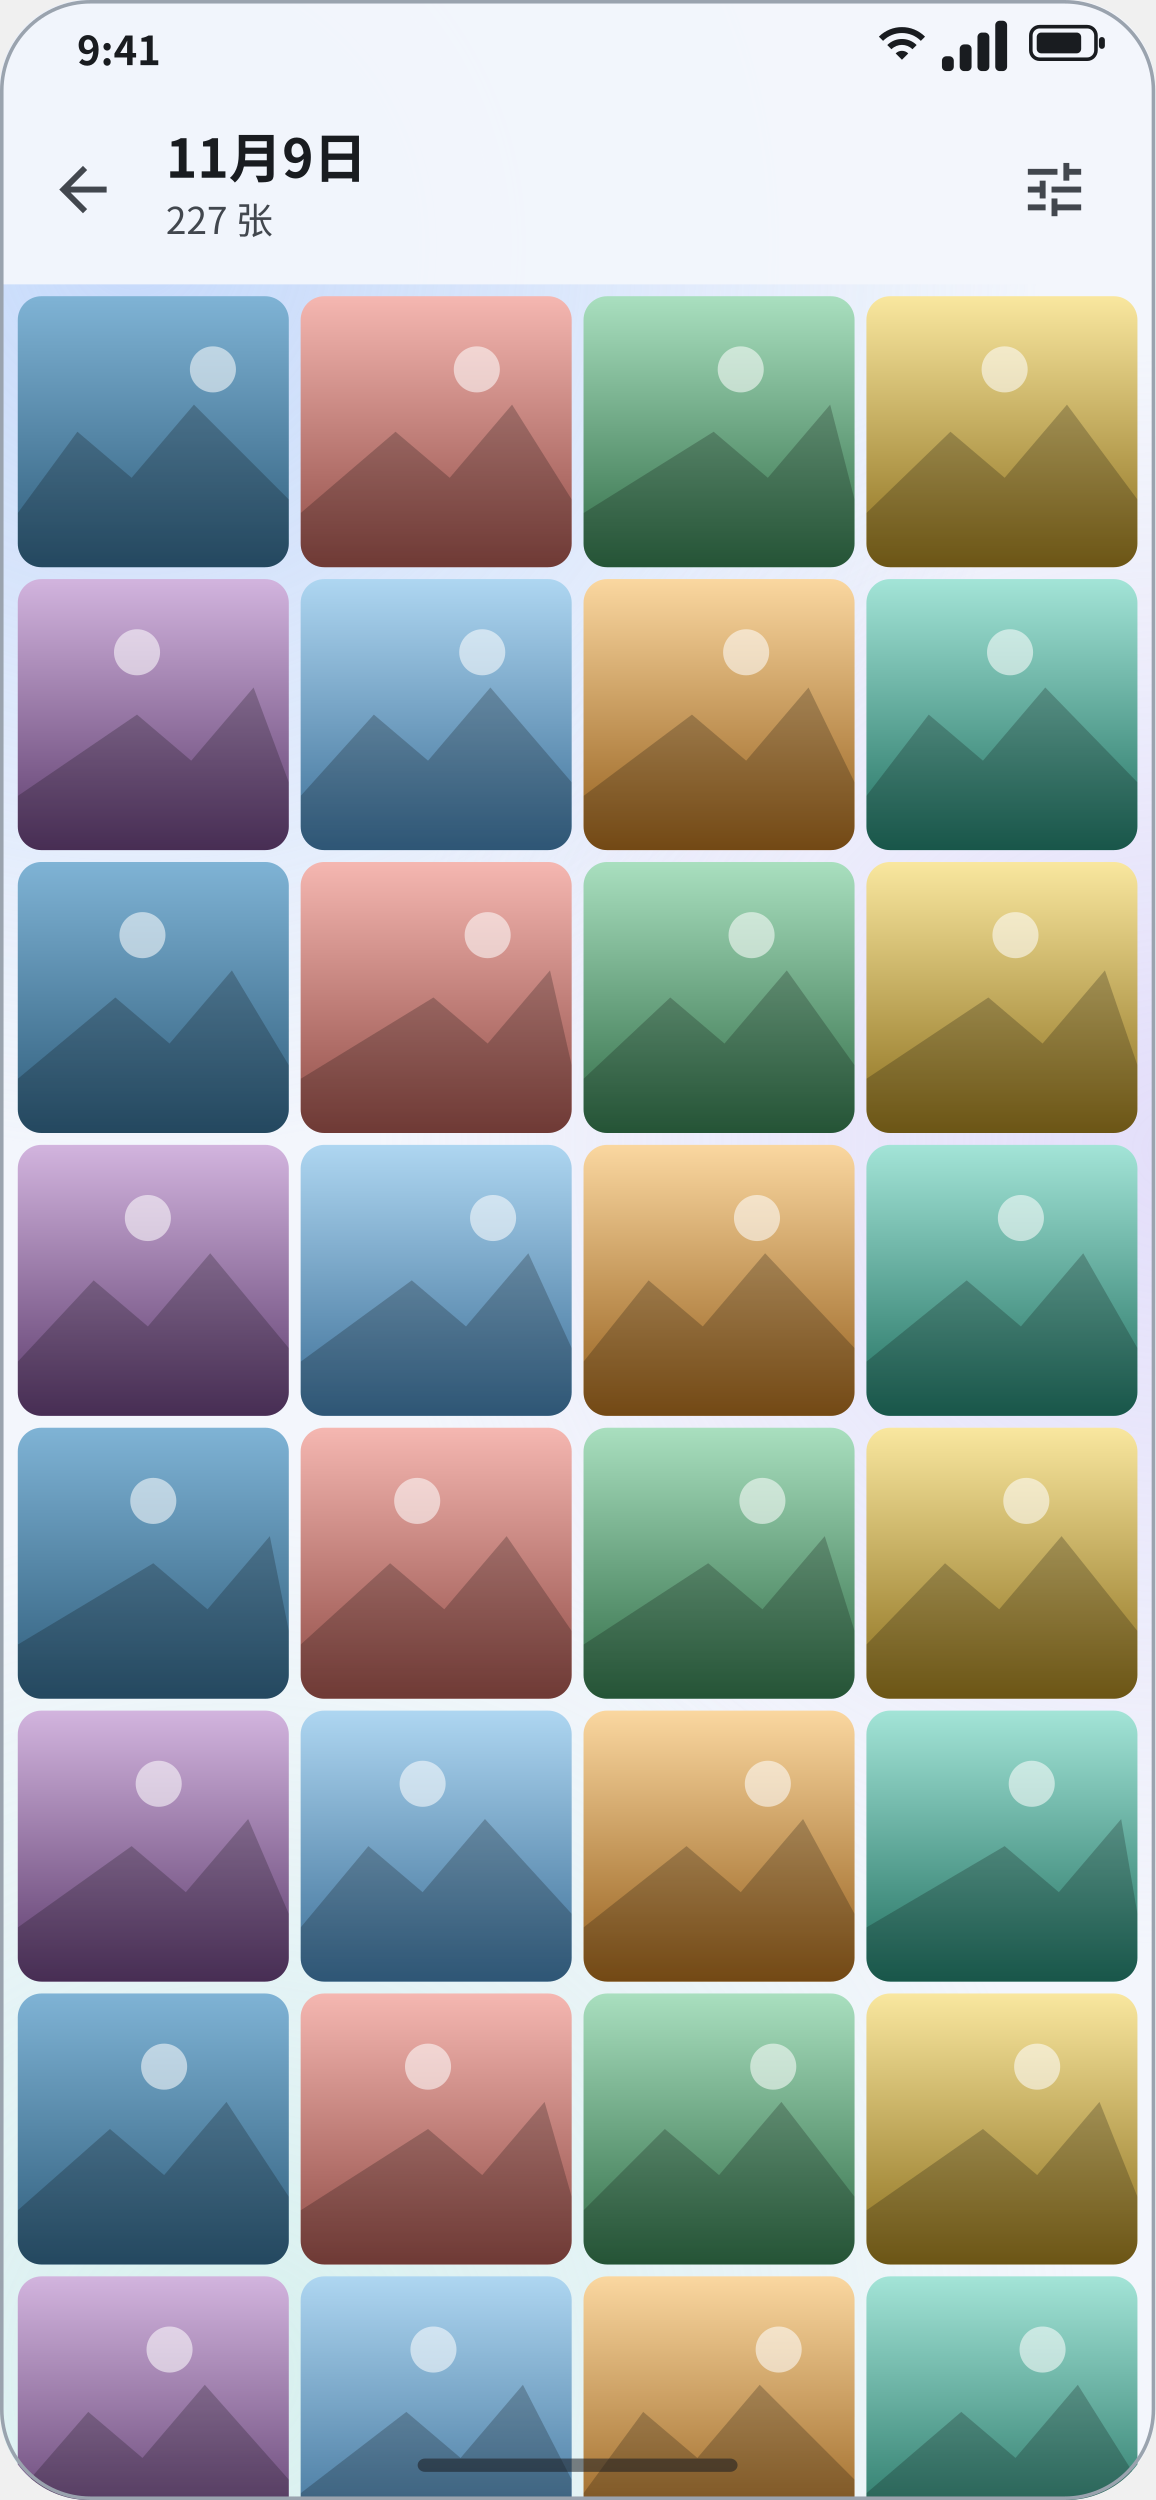
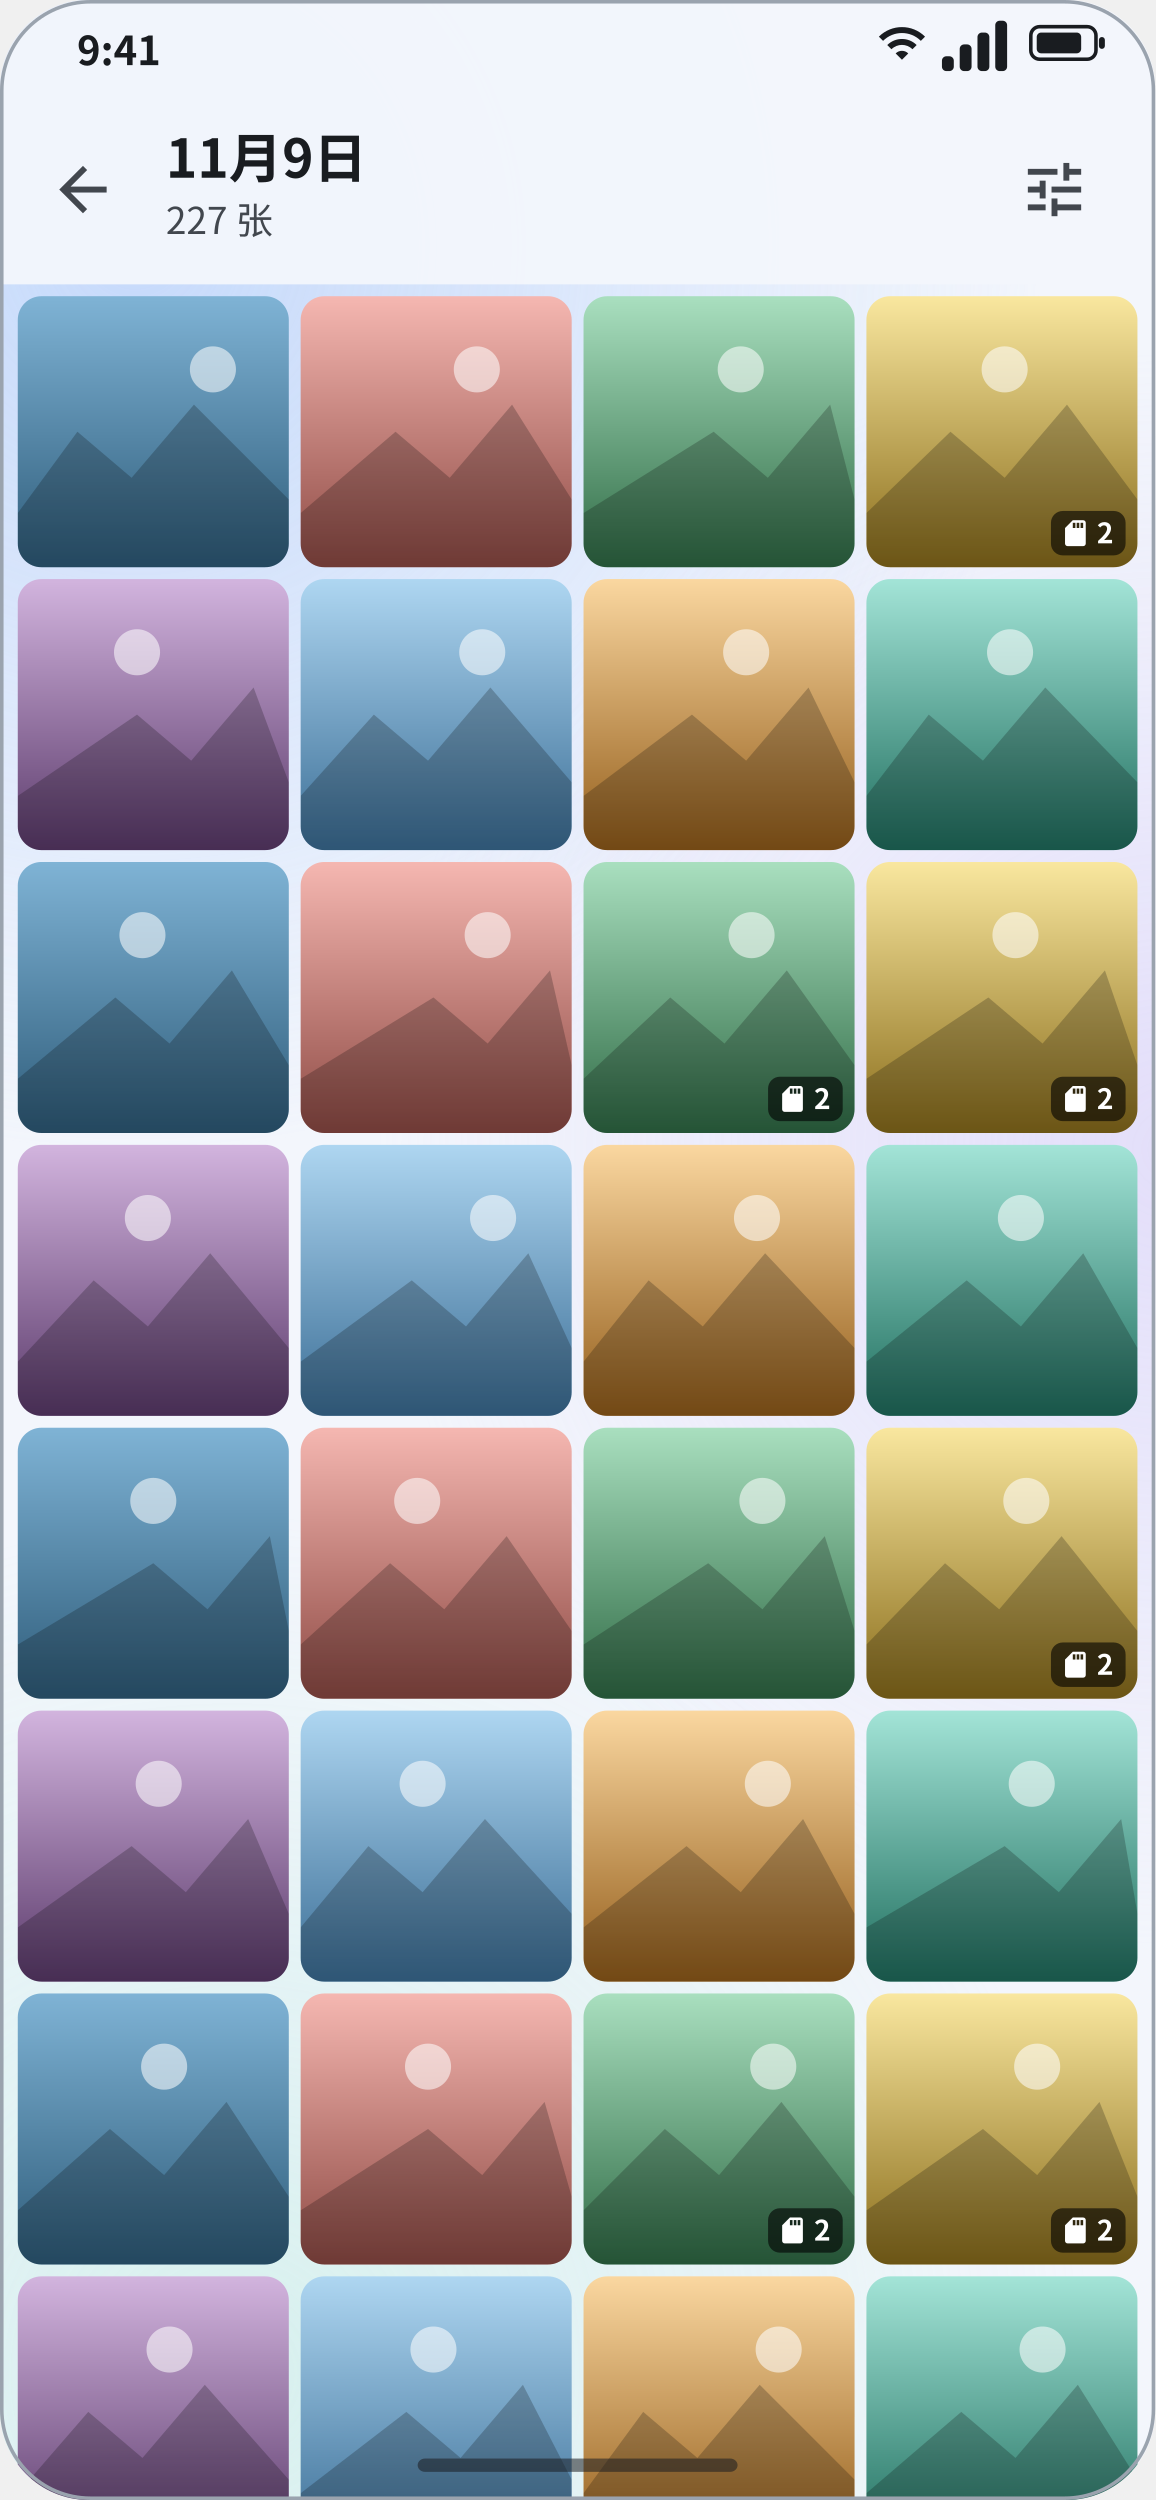
<svg xmlns="http://www.w3.org/2000/svg" width="390.0" height="844.0" viewBox="0 0 390 844" font-family="'Source Han Sans CN','Noto Sans CJK SC','Noto Sans CJK JP',sans-serif">
  <defs>
    <radialGradient id="bl1">
      <stop offset="0" stop-color="#A8C7FA" stop-opacity="1" />
      <stop offset="1" stop-color="#A8C7FA" stop-opacity="0" />
    </radialGradient>
    <radialGradient id="bl2">
      <stop offset="0" stop-color="#CDBDF7" stop-opacity="1" />
      <stop offset="1" stop-color="#CDBDF7" stop-opacity="0" />
    </radialGradient>
    <radialGradient id="bl3">
      <stop offset="0" stop-color="#A6E6D6" stop-opacity="1" />
      <stop offset="1" stop-color="#A6E6D6" stop-opacity="0" />
    </radialGradient>
    <linearGradient id="rim1" x1="0" y1="0" x2="0" y2="1">
      <stop offset="0" stop-color="#fff" stop-opacity="0.95" />
      <stop offset="1" stop-color="#fff" stop-opacity="0.35" />
    </linearGradient>
    <linearGradient id="sheen1" x1="0" y1="0" x2="0.9" y2="1">
      <stop offset="0" stop-color="#fff" stop-opacity="0.3" />
      <stop offset="0.55" stop-color="#fff" stop-opacity="0" />
    </linearGradient>
    <filter id="sh1" x="-30%" y="-30%" width="160%" height="180%">
      <feDropShadow dx="0" dy="4" stdDeviation="8.0" flood-color="#0B57D0" flood-opacity="0.1" />
    </filter>
    <linearGradient id="rim2" x1="0" y1="0" x2="0" y2="1">
      <stop offset="0" stop-color="#fff" stop-opacity="0.95" />
      <stop offset="1" stop-color="#fff" stop-opacity="0.4" />
    </linearGradient>
    <linearGradient id="sheen2" x1="0" y1="0" x2="0.9" y2="1">
      <stop offset="0" stop-color="#fff" stop-opacity="0.22" />
      <stop offset="0.55" stop-color="#fff" stop-opacity="0" />
    </linearGradient>
    <filter id="sh2" x="-30%" y="-30%" width="160%" height="180%">
      <feDropShadow dx="0" dy="6" stdDeviation="10.0" flood-color="#0A1F44" flood-opacity="0.18" />
    </filter>
    <linearGradient id="rim3" x1="0" y1="0" x2="0" y2="1">
      <stop offset="0" stop-color="#fff" stop-opacity="1.0" />
      <stop offset="1" stop-color="#fff" stop-opacity="0.45" />
    </linearGradient>
    <linearGradient id="sheen3" x1="0" y1="0" x2="0.9" y2="1">
      <stop offset="0" stop-color="#fff" stop-opacity="0.18" />
      <stop offset="0.55" stop-color="#fff" stop-opacity="0" />
    </linearGradient>
    <filter id="sh3" x="-30%" y="-30%" width="160%" height="180%">
      <feDropShadow dx="0" dy="12" stdDeviation="16.0" flood-color="#0A1F44" flood-opacity="0.24" />
    </filter>
    <linearGradient id="rimv" x1="0" y1="0" x2="0" y2="1">
      <stop offset="0" stop-color="#fff" stop-opacity="0.26" />
      <stop offset="1" stop-color="#fff" stop-opacity="0.08" />
    </linearGradient>
    <linearGradient id="sheenv" x1="0" y1="0" x2="0.9" y2="1">
      <stop offset="0" stop-color="#fff" stop-opacity="0.05" />
      <stop offset="0.55" stop-color="#fff" stop-opacity="0" />
    </linearGradient>
    <filter id="shv" x="-30%" y="-30%" width="160%" height="180%">
      <feDropShadow dx="0" dy="4" stdDeviation="8.0" flood-color="#000000" flood-opacity="0.4" />
    </filter>
    <linearGradient id="pbtn" x1="0" y1="0" x2="0" y2="1">
      <stop offset="0" stop-color="#3272D8" />
      <stop offset="1" stop-color="#0B57D0" />
    </linearGradient>
    <filter id="pglow" x="-30%" y="-40%" width="160%" height="220%">
      <feDropShadow dx="0" dy="6" stdDeviation="8" flood-color="#0B57D0" flood-opacity="0.34" />
    </filter>
    <linearGradient id="vtop" x1="0" y1="0" x2="0" y2="1">
      <stop offset="0" stop-color="#000" stop-opacity="0.72" />
      <stop offset="1" stop-color="#000" stop-opacity="0" />
    </linearGradient>
    <linearGradient id="vbot" x1="0" y1="1" x2="0" y2="0">
      <stop offset="0" stop-color="#000" stop-opacity="0.8" />
      <stop offset="1" stop-color="#000" stop-opacity="0" />
    </linearGradient>
    <filter id="blur6">
      <feGaussianBlur stdDeviation="6" />
    </filter>
    <filter id="blur3">
      <feGaussianBlur stdDeviation="3" />
    </filter>
  </defs>
  <clipPath id="pc">
    <rect width="390" height="844" rx="30" />
  </clipPath>
  <g clip-path="url(#pc)">
    <defs>
      <linearGradient id="tg0" x1="0" y1="0" x2="0" y2="1">
        <stop offset="0" stop-color="#7FB3D5" />
        <stop offset="1" stop-color="#2E5C7A" />
      </linearGradient>
      <linearGradient id="tg1" x1="0" y1="0" x2="0" y2="1">
        <stop offset="0" stop-color="#F5B7B1" />
        <stop offset="1" stop-color="#8E4A44" />
      </linearGradient>
      <linearGradient id="tg2" x1="0" y1="0" x2="0" y2="1">
        <stop offset="0" stop-color="#A9DFBF" />
        <stop offset="1" stop-color="#2F6B45" />
      </linearGradient>
      <linearGradient id="tg3" x1="0" y1="0" x2="0" y2="1">
        <stop offset="0" stop-color="#F9E79F" />
        <stop offset="1" stop-color="#8A6D1B" />
      </linearGradient>
      <linearGradient id="tg4" x1="0" y1="0" x2="0" y2="1">
        <stop offset="0" stop-color="#D2B4DE" />
        <stop offset="1" stop-color="#5B3A6B" />
      </linearGradient>
      <linearGradient id="tg5" x1="0" y1="0" x2="0" y2="1">
        <stop offset="0" stop-color="#AED6F1" />
        <stop offset="1" stop-color="#3B6E96" />
      </linearGradient>
      <linearGradient id="tg6" x1="0" y1="0" x2="0" y2="1">
        <stop offset="0" stop-color="#FAD7A0" />
        <stop offset="1" stop-color="#935D1A" />
      </linearGradient>
      <linearGradient id="tg7" x1="0" y1="0" x2="0" y2="1">
        <stop offset="0" stop-color="#A3E4D7" />
        <stop offset="1" stop-color="#1F6E5E" />
      </linearGradient>
    </defs>
    <rect x="0" y="0" width="390" height="844" rx="0" fill="#F3F6FC" />
    <circle cx="47" cy="84" r="304" fill="url(#bl1)" opacity="0.6" />
    <circle cx="398" cy="388" r="273" fill="url(#bl2)" opacity="0.42" />
    <circle cx="78" cy="802" r="292" fill="url(#bl3)" opacity="0.36" />
    <text x="26" y="22" font-size="13.5" font-weight="600" fill="#191C20" text-anchor="start">9:41</text>
    <g opacity="1">
      <rect x="318" y="19" width="4" height="5" rx="1.5" fill="#191C20" />
      <rect x="324" y="15" width="4" height="9" rx="1.5" fill="#191C20" />
      <rect x="330" y="11" width="4" height="13" rx="1.5" fill="#191C20" />
      <rect x="336" y="7" width="4" height="17" rx="1.5" fill="#191C20" />
    </g>
    <path d="M1 9l2 2c4.97-4.97 13.03-4.97 18 0l2-2C16.93 2.93 7.08 2.93 1 9zm8 8l3 3 3-3c-1.65-1.66-4.34-1.66-6 0zm-4-4l2 2c2.76-2.76 7.24-2.76 10 0l2-2C15.14 9.14 8.87 9.14 5 13z" transform="translate(296,6) scale(0.7083)" fill="#191C20" />
    <rect x="348" y="9" width="22" height="11" rx="3" fill="none" stroke="#191C20" stroke-width="1.2" />
    <rect x="350" y="11" width="15" height="7" rx="1.5" fill="#191C20" />
    <rect x="371" y="12.5" width="2" height="4" rx="1" fill="#191C20" />
    <clipPath id="pa6">
      <rect x="6.0" y="100.0" width="91.5" height="91.5" rx="8" />
    </clipPath>
    <g clip-path="url(#pa6)">
      <rect x="6.0" y="100.0" width="91.5" height="91.5" rx="0" fill="url(#tg0)" />
      <path d="M6.0 173.2 L26.13 145.75 L44.43 161.305 L65.475 136.6 L97.5 168.625 L97.5 191.5 L6.0 191.5Z" fill="#000" opacity="0.22" />
      <circle cx="71.88" cy="124.705" r="7.778" fill="#fff" opacity="0.55" />
    </g>
    <clipPath id="pa7">
      <rect x="101.5" y="100.0" width="91.5" height="91.5" rx="8" />
    </clipPath>
    <g clip-path="url(#pa7)">
      <rect x="101.5" y="100.0" width="91.5" height="91.5" rx="0" fill="url(#tg1)" />
      <path d="M101.5 173.2 L133.525 145.75 L151.825 161.305 L172.87 136.6 L193.0 168.625 L193.0 191.5 L101.5 191.5Z" fill="#000" opacity="0.22" />
      <circle cx="160.975" cy="124.705" r="7.778" fill="#fff" opacity="0.55" />
    </g>
    <clipPath id="pa8">
      <rect x="197.0" y="100.0" width="91.5" height="91.5" rx="8" />
    </clipPath>
    <g clip-path="url(#pa8)">
      <rect x="197.0" y="100.0" width="91.5" height="91.5" rx="0" fill="url(#tg2)" />
      <path d="M197.0 173.2 L240.92 145.75 L259.22 161.305 L280.265 136.6 L288.5 168.625 L288.5 191.5 L197.0 191.5Z" fill="#000" opacity="0.22" />
      <circle cx="250.07" cy="124.705" r="7.778" fill="#fff" opacity="0.55" />
    </g>
    <clipPath id="pa9">
      <rect x="292.5" y="100.0" width="91.5" height="91.5" rx="8" />
    </clipPath>
    <g clip-path="url(#pa9)">
      <rect x="292.5" y="100.0" width="91.5" height="91.5" rx="0" fill="url(#tg3)" />
      <path d="M292.5 173.2 L320.865 145.75 L339.165 161.305 L360.21 136.6 L384.0 168.625 L384.0 191.5 L292.5 191.5Z" fill="#000" opacity="0.22" />
      <circle cx="339.165" cy="124.705" r="7.778" fill="#fff" opacity="0.55" />
    </g>
+     <rect x="354.8" y="172.5" width="25.2" height="15" rx="4" fill="#000" opacity="0.6" />
+     <path d="M18 2h-8L4.02 8 4 20c0 1.1.9 2 2 2h12c1.1 0 2-.9 2-2V4c0-1.1-.9-2-2-2zm-6 6h-2V4h2v4zm3 0h-2V4h2v4zm3 0h-2V4h2v4z" transform="translate(357.8,174.75) scale(0.4375)" fill="#FFFFFF" />
+     <text x="370.3" y="183.42" font-size="9.5" font-weight="600" fill="#FFFFFF" text-anchor="start">2</text>
    <clipPath id="pa10">
      <rect x="6.0" y="195.5" width="91.5" height="91.5" rx="8" />
    </clipPath>
    <g clip-path="url(#pa10)">
      <rect x="6.0" y="195.5" width="91.5" height="91.5" rx="0" fill="url(#tg4)" />
      <path d="M6.0 268.7 L46.26 241.25 L64.56 256.805 L85.605 232.1 L97.5 264.125 L97.5 287.0 L6.0 287.0Z" fill="#000" opacity="0.22" />
      <circle cx="46.26" cy="220.205" r="7.778" fill="#fff" opacity="0.55" />
    </g>
    <clipPath id="pa11">
      <rect x="101.5" y="195.5" width="91.5" height="91.5" rx="8" />
    </clipPath>
    <g clip-path="url(#pa11)">
      <rect x="101.5" y="195.5" width="91.5" height="91.5" rx="0" fill="url(#tg5)" />
      <path d="M101.5 268.7 L126.205 241.25 L144.505 256.805 L165.55 232.1 L193.0 264.125 L193.0 287.0 L101.5 287.0Z" fill="#000" opacity="0.22" />
      <circle cx="162.805" cy="220.205" r="7.778" fill="#fff" opacity="0.55" />
    </g>
    <clipPath id="pa12">
      <rect x="197.0" y="195.5" width="91.5" height="91.5" rx="8" />
    </clipPath>
    <g clip-path="url(#pa12)">
      <rect x="197.0" y="195.5" width="91.5" height="91.5" rx="0" fill="url(#tg6)" />
      <path d="M197.0 268.7 L233.6 241.25 L251.9 256.805 L272.945 232.1 L288.5 264.125 L288.5 287.0 L197.0 287.0Z" fill="#000" opacity="0.22" />
      <circle cx="251.9" cy="220.205" r="7.778" fill="#fff" opacity="0.55" />
    </g>
    <clipPath id="pa13">
      <rect x="292.5" y="195.5" width="91.5" height="91.5" rx="8" />
    </clipPath>
    <g clip-path="url(#pa13)">
      <rect x="292.5" y="195.5" width="91.5" height="91.5" rx="0" fill="url(#tg7)" />
      <path d="M292.5 268.7 L313.545 241.25 L331.845 256.805 L352.89 232.1 L384.0 264.125 L384.0 287.0 L292.5 287.0Z" fill="#000" opacity="0.22" />
      <circle cx="340.995" cy="220.205" r="7.778" fill="#fff" opacity="0.55" />
    </g>
    <clipPath id="pa14">
      <rect x="6.0" y="291.0" width="91.5" height="91.5" rx="8" />
    </clipPath>
    <g clip-path="url(#pa14)">
      <rect x="6.0" y="291.0" width="91.5" height="91.5" rx="0" fill="url(#tg0)" />
      <path d="M6.0 364.2 L38.94 336.75 L57.24 352.305 L78.285 327.6 L97.5 359.625 L97.5 382.5 L6.0 382.5Z" fill="#000" opacity="0.22" />
      <circle cx="48.09" cy="315.705" r="7.778" fill="#fff" opacity="0.55" />
    </g>
    <clipPath id="pa15">
      <rect x="101.5" y="291.0" width="91.5" height="91.5" rx="8" />
    </clipPath>
    <g clip-path="url(#pa15)">
      <rect x="101.5" y="291.0" width="91.5" height="91.5" rx="0" fill="url(#tg1)" />
      <path d="M101.5 364.2 L146.335 336.75 L164.635 352.305 L185.68 327.6 L193.0 359.625 L193.0 382.5 L101.5 382.5Z" fill="#000" opacity="0.22" />
      <circle cx="164.635" cy="315.705" r="7.778" fill="#fff" opacity="0.55" />
    </g>
    <clipPath id="pa16">
      <rect x="197.0" y="291.0" width="91.5" height="91.5" rx="8" />
    </clipPath>
    <g clip-path="url(#pa16)">
      <rect x="197.0" y="291.0" width="91.5" height="91.5" rx="0" fill="url(#tg2)" />
      <path d="M197.0 364.2 L226.28 336.75 L244.58 352.305 L265.625 327.6 L288.5 359.625 L288.5 382.5 L197.0 382.5Z" fill="#000" opacity="0.22" />
      <circle cx="253.73" cy="315.705" r="7.778" fill="#fff" opacity="0.55" />
    </g>
+     <rect x="259.3" y="363.5" width="25.2" height="15" rx="4" fill="#000" opacity="0.6" />
+     <path d="M18 2h-8L4.02 8 4 20c0 1.1.9 2 2 2h12c1.1 0 2-.9 2-2V4c0-1.1-.9-2-2-2zm-6 6h-2V4h2v4zm3 0h-2V4h2v4zm3 0h-2V4h2v4z" transform="translate(262.3,365.75) scale(0.4375)" fill="#FFFFFF" />
+     <text x="274.8" y="374.42" font-size="9.5" font-weight="600" fill="#FFFFFF" text-anchor="start">2</text>
    <clipPath id="pa17">
      <rect x="292.5" y="291.0" width="91.5" height="91.5" rx="8" />
    </clipPath>
    <g clip-path="url(#pa17)">
      <rect x="292.5" y="291.0" width="91.5" height="91.5" rx="0" fill="url(#tg3)" />
      <path d="M292.5 364.2 L333.675 336.75 L351.975 352.305 L373.02 327.6 L384.0 359.625 L384.0 382.5 L292.5 382.5Z" fill="#000" opacity="0.22" />
      <circle cx="342.825" cy="315.705" r="7.778" fill="#fff" opacity="0.55" />
    </g>
+     <rect x="354.8" y="363.5" width="25.2" height="15" rx="4" fill="#000" opacity="0.6" />
+     <path d="M18 2h-8L4.02 8 4 20c0 1.1.9 2 2 2h12c1.1 0 2-.9 2-2V4c0-1.1-.9-2-2-2zm-6 6h-2V4h2v4zm3 0h-2V4h2v4zm3 0h-2V4h2v4z" transform="translate(357.8,365.75) scale(0.4375)" fill="#FFFFFF" />
+     <text x="370.3" y="374.42" font-size="9.5" font-weight="600" fill="#FFFFFF" text-anchor="start">2</text>
    <clipPath id="pa18">
      <rect x="6.0" y="386.5" width="91.5" height="91.5" rx="8" />
    </clipPath>
    <g clip-path="url(#pa18)">
      <rect x="6.0" y="386.5" width="91.5" height="91.5" rx="0" fill="url(#tg4)" />
      <path d="M6.0 459.7 L31.62 432.25 L49.92 447.805 L70.965 423.1 L97.5 455.125 L97.5 478.0 L6.0 478.0Z" fill="#000" opacity="0.22" />
      <circle cx="49.92" cy="411.205" r="7.778" fill="#fff" opacity="0.55" />
    </g>
    <clipPath id="pa19">
      <rect x="101.5" y="386.5" width="91.5" height="91.5" rx="8" />
    </clipPath>
    <g clip-path="url(#pa19)">
      <rect x="101.5" y="386.5" width="91.5" height="91.5" rx="0" fill="url(#tg5)" />
      <path d="M101.5 459.7 L139.015 432.25 L157.315 447.805 L178.36 423.1 L193.0 455.125 L193.0 478.0 L101.5 478.0Z" fill="#000" opacity="0.22" />
      <circle cx="166.465" cy="411.205" r="7.778" fill="#fff" opacity="0.55" />
    </g>
    <clipPath id="pa20">
      <rect x="197.0" y="386.5" width="91.5" height="91.5" rx="8" />
    </clipPath>
    <g clip-path="url(#pa20)">
      <rect x="197.0" y="386.5" width="91.5" height="91.5" rx="0" fill="url(#tg6)" />
      <path d="M197.0 459.7 L218.96 432.25 L237.26 447.805 L258.305 423.1 L288.5 455.125 L288.5 478.0 L197.0 478.0Z" fill="#000" opacity="0.22" />
      <circle cx="255.56" cy="411.205" r="7.778" fill="#fff" opacity="0.55" />
    </g>
    <clipPath id="pa21">
      <rect x="292.5" y="386.5" width="91.5" height="91.5" rx="8" />
    </clipPath>
    <g clip-path="url(#pa21)">
      <rect x="292.5" y="386.5" width="91.5" height="91.5" rx="0" fill="url(#tg7)" />
      <path d="M292.5 459.7 L326.355 432.25 L344.655 447.805 L365.7 423.1 L384.0 455.125 L384.0 478.0 L292.5 478.0Z" fill="#000" opacity="0.22" />
      <circle cx="344.655" cy="411.205" r="7.778" fill="#fff" opacity="0.55" />
    </g>
    <clipPath id="pa22">
      <rect x="6.0" y="482.0" width="91.5" height="91.5" rx="8" />
    </clipPath>
    <g clip-path="url(#pa22)">
      <rect x="6.0" y="482.0" width="91.5" height="91.5" rx="0" fill="url(#tg0)" />
      <path d="M6.0 555.2 L51.75 527.75 L70.05 543.305 L91.095 518.6 L97.5 550.625 L97.5 573.5 L6.0 573.5Z" fill="#000" opacity="0.22" />
      <circle cx="51.75" cy="506.705" r="7.778" fill="#fff" opacity="0.55" />
    </g>
    <clipPath id="pa23">
      <rect x="101.5" y="482.0" width="91.5" height="91.5" rx="8" />
    </clipPath>
    <g clip-path="url(#pa23)">
      <rect x="101.5" y="482.0" width="91.5" height="91.5" rx="0" fill="url(#tg1)" />
      <path d="M101.5 555.2 L131.695 527.75 L149.995 543.305 L171.04 518.6 L193.0 550.625 L193.0 573.5 L101.5 573.5Z" fill="#000" opacity="0.22" />
      <circle cx="140.845" cy="506.705" r="7.778" fill="#fff" opacity="0.55" />
    </g>
    <clipPath id="pa24">
      <rect x="197.0" y="482.0" width="91.5" height="91.5" rx="8" />
    </clipPath>
    <g clip-path="url(#pa24)">
      <rect x="197.0" y="482.0" width="91.5" height="91.5" rx="0" fill="url(#tg2)" />
      <path d="M197.0 555.2 L239.09 527.75 L257.39 543.305 L278.435 518.6 L288.5 550.625 L288.5 573.5 L197.0 573.5Z" fill="#000" opacity="0.22" />
      <circle cx="257.39" cy="506.705" r="7.778" fill="#fff" opacity="0.55" />
    </g>
    <clipPath id="pa25">
      <rect x="292.5" y="482.0" width="91.5" height="91.5" rx="8" />
    </clipPath>
    <g clip-path="url(#pa25)">
      <rect x="292.5" y="482.0" width="91.5" height="91.5" rx="0" fill="url(#tg3)" />
      <path d="M292.5 555.2 L319.035 527.75 L337.335 543.305 L358.38 518.6 L384.0 550.625 L384.0 573.5 L292.5 573.5Z" fill="#000" opacity="0.22" />
      <circle cx="346.485" cy="506.705" r="7.778" fill="#fff" opacity="0.55" />
    </g>
+     <rect x="354.8" y="554.5" width="25.2" height="15" rx="4" fill="#000" opacity="0.6" />
+     <path d="M18 2h-8L4.02 8 4 20c0 1.1.9 2 2 2h12c1.1 0 2-.9 2-2V4c0-1.1-.9-2-2-2zm-6 6h-2V4h2v4zm3 0h-2V4h2v4zm3 0h-2V4h2v4z" transform="translate(357.8,556.75) scale(0.4375)" fill="#FFFFFF" />
+     <text x="370.3" y="565.42" font-size="9.5" font-weight="600" fill="#FFFFFF" text-anchor="start">2</text>
    <clipPath id="pa26">
      <rect x="6.0" y="577.5" width="91.5" height="91.5" rx="8" />
    </clipPath>
    <g clip-path="url(#pa26)">
      <rect x="6.0" y="577.5" width="91.5" height="91.5" rx="0" fill="url(#tg4)" />
      <path d="M6.0 650.7 L44.43 623.25 L62.73 638.805 L83.775 614.1 L97.5 646.125 L97.5 669.0 L6.0 669.0Z" fill="#000" opacity="0.22" />
      <circle cx="53.58" cy="602.205" r="7.778" fill="#fff" opacity="0.55" />
    </g>
    <clipPath id="pa27">
      <rect x="101.5" y="577.5" width="91.5" height="91.5" rx="8" />
    </clipPath>
    <g clip-path="url(#pa27)">
      <rect x="101.5" y="577.5" width="91.5" height="91.5" rx="0" fill="url(#tg5)" />
      <path d="M101.5 650.7 L124.375 623.25 L142.675 638.805 L163.72 614.1 L193.0 646.125 L193.0 669.0 L101.5 669.0Z" fill="#000" opacity="0.22" />
      <circle cx="142.675" cy="602.205" r="7.778" fill="#fff" opacity="0.55" />
    </g>
    <clipPath id="pa28">
      <rect x="197.0" y="577.5" width="91.5" height="91.5" rx="8" />
    </clipPath>
    <g clip-path="url(#pa28)">
      <rect x="197.0" y="577.5" width="91.5" height="91.5" rx="0" fill="url(#tg6)" />
      <path d="M197.0 650.7 L231.77 623.25 L250.07 638.805 L271.115 614.1 L288.5 646.125 L288.5 669.0 L197.0 669.0Z" fill="#000" opacity="0.22" />
      <circle cx="259.22" cy="602.205" r="7.778" fill="#fff" opacity="0.55" />
    </g>
    <clipPath id="pa29">
      <rect x="292.5" y="577.5" width="91.5" height="91.5" rx="8" />
    </clipPath>
    <g clip-path="url(#pa29)">
      <rect x="292.5" y="577.5" width="91.5" height="91.5" rx="0" fill="url(#tg7)" />
      <path d="M292.5 650.7 L339.165 623.25 L357.465 638.805 L378.51 614.1 L384.0 646.125 L384.0 669.0 L292.5 669.0Z" fill="#000" opacity="0.22" />
      <circle cx="348.315" cy="602.205" r="7.778" fill="#fff" opacity="0.55" />
    </g>
    <clipPath id="pa30">
      <rect x="6.0" y="673.0" width="91.5" height="91.5" rx="8" />
    </clipPath>
    <g clip-path="url(#pa30)">
      <rect x="6.0" y="673.0" width="91.5" height="91.5" rx="0" fill="url(#tg0)" />
      <path d="M6.0 746.2 L37.11 718.75 L55.41 734.305 L76.455 709.6 L97.5 741.625 L97.5 764.5 L6.0 764.5Z" fill="#000" opacity="0.22" />
      <circle cx="55.41" cy="697.705" r="7.778" fill="#fff" opacity="0.55" />
    </g>
    <clipPath id="pa31">
      <rect x="101.5" y="673.0" width="91.5" height="91.5" rx="8" />
    </clipPath>
    <g clip-path="url(#pa31)">
      <rect x="101.5" y="673.0" width="91.5" height="91.5" rx="0" fill="url(#tg1)" />
      <path d="M101.5 746.2 L144.505 718.75 L162.805 734.305 L183.85 709.6 L193.0 741.625 L193.0 764.5 L101.5 764.5Z" fill="#000" opacity="0.22" />
      <circle cx="144.505" cy="697.705" r="7.778" fill="#fff" opacity="0.55" />
    </g>
    <clipPath id="pa32">
      <rect x="197.0" y="673.0" width="91.5" height="91.5" rx="8" />
    </clipPath>
    <g clip-path="url(#pa32)">
      <rect x="197.0" y="673.0" width="91.5" height="91.5" rx="0" fill="url(#tg2)" />
      <path d="M197.0 746.2 L224.45 718.75 L242.75 734.305 L263.795 709.6 L288.5 741.625 L288.5 764.5 L197.0 764.5Z" fill="#000" opacity="0.22" />
      <circle cx="261.05" cy="697.705" r="7.778" fill="#fff" opacity="0.55" />
    </g>
+     <rect x="259.3" y="745.5" width="25.2" height="15" rx="4" fill="#000" opacity="0.6" />
+     <path d="M18 2h-8L4.02 8 4 20c0 1.1.9 2 2 2h12c1.1 0 2-.9 2-2V4c0-1.1-.9-2-2-2zm-6 6h-2V4h2v4zm3 0h-2V4h2v4zm3 0h-2V4h2v4z" transform="translate(262.3,747.75) scale(0.4375)" fill="#FFFFFF" />
+     <text x="274.8" y="756.42" font-size="9.5" font-weight="600" fill="#FFFFFF" text-anchor="start">2</text>
    <clipPath id="pa33">
      <rect x="292.5" y="673.0" width="91.5" height="91.5" rx="8" />
    </clipPath>
    <g clip-path="url(#pa33)">
      <rect x="292.5" y="673.0" width="91.5" height="91.5" rx="0" fill="url(#tg3)" />
      <path d="M292.5 746.2 L331.845 718.75 L350.145 734.305 L371.19 709.6 L384.0 741.625 L384.0 764.5 L292.5 764.5Z" fill="#000" opacity="0.22" />
      <circle cx="350.145" cy="697.705" r="7.778" fill="#fff" opacity="0.55" />
    </g>
+     <rect x="354.8" y="745.5" width="25.2" height="15" rx="4" fill="#000" opacity="0.6" />
+     <path d="M18 2h-8L4.02 8 4 20c0 1.1.9 2 2 2h12c1.1 0 2-.9 2-2V4c0-1.1-.9-2-2-2zm-6 6h-2V4h2v4zm3 0h-2V4h2v4zm3 0h-2V4h2v4z" transform="translate(357.8,747.75) scale(0.4375)" fill="#FFFFFF" />
+     <text x="370.3" y="756.42" font-size="9.5" font-weight="600" fill="#FFFFFF" text-anchor="start">2</text>
    <clipPath id="pa34">
      <rect x="6.0" y="768.5" width="91.5" height="91.5" rx="8" />
    </clipPath>
    <g clip-path="url(#pa34)">
      <rect x="6.0" y="768.5" width="91.5" height="91.5" rx="0" fill="url(#tg4)" />
      <path d="M6.0 841.7 L29.79 814.25 L48.09 829.805 L69.135 805.1 L97.5 837.125 L97.5 860.0 L6.0 860.0Z" fill="#000" opacity="0.22" />
      <circle cx="57.24" cy="793.205" r="7.778" fill="#fff" opacity="0.55" />
    </g>
    <clipPath id="pa35">
      <rect x="101.5" y="768.5" width="91.5" height="91.5" rx="8" />
    </clipPath>
    <g clip-path="url(#pa35)">
      <rect x="101.5" y="768.5" width="91.5" height="91.5" rx="0" fill="url(#tg5)" />
      <path d="M101.5 841.7 L137.185 814.25 L155.485 829.805 L176.53 805.1 L193.0 837.125 L193.0 860.0 L101.5 860.0Z" fill="#000" opacity="0.22" />
      <circle cx="146.335" cy="793.205" r="7.778" fill="#fff" opacity="0.55" />
    </g>
    <clipPath id="pa36">
      <rect x="197.0" y="768.5" width="91.5" height="91.5" rx="8" />
    </clipPath>
    <g clip-path="url(#pa36)">
      <rect x="197.0" y="768.5" width="91.5" height="91.5" rx="0" fill="url(#tg6)" />
      <path d="M197.0 841.7 L217.13 814.25 L235.43 829.805 L256.475 805.1 L288.5 837.125 L288.5 860.0 L197.0 860.0Z" fill="#000" opacity="0.22" />
      <circle cx="262.88" cy="793.205" r="7.778" fill="#fff" opacity="0.55" />
    </g>
    <clipPath id="pa37">
      <rect x="292.5" y="768.5" width="91.5" height="91.5" rx="8" />
    </clipPath>
    <g clip-path="url(#pa37)">
      <rect x="292.5" y="768.5" width="91.5" height="91.5" rx="0" fill="url(#tg7)" />
      <path d="M292.5 841.7 L324.525 814.25 L342.825 829.805 L363.87 805.1 L384.0 837.125 L384.0 860.0 L292.5 860.0Z" fill="#000" opacity="0.22" />
      <circle cx="351.975" cy="793.205" r="7.778" fill="#fff" opacity="0.55" />
    </g>
    <rect x="0" y="0" width="390" height="96" rx="0" fill="#F3F6FC" opacity="0.94" />
    <text x="26" y="22" font-size="13.5" font-weight="600" fill="#191C20" text-anchor="start">9:41</text>
    <g opacity="1">
      <rect x="318" y="19" width="4" height="5" rx="1.5" fill="#191C20" />
      <rect x="324" y="15" width="4" height="9" rx="1.5" fill="#191C20" />
      <rect x="330" y="11" width="4" height="13" rx="1.5" fill="#191C20" />
      <rect x="336" y="7" width="4" height="17" rx="1.5" fill="#191C20" />
    </g>
    <path d="M1 9l2 2c4.97-4.97 13.03-4.97 18 0l2-2C16.93 2.93 7.08 2.93 1 9zm8 8l3 3 3-3c-1.65-1.66-4.34-1.66-6 0zm-4-4l2 2c2.76-2.76 7.24-2.76 10 0l2-2C15.14 9.14 8.87 9.14 5 13z" transform="translate(296,6) scale(0.7083)" fill="#191C20" />
    <rect x="348" y="9" width="22" height="11" rx="3" fill="none" stroke="#191C20" stroke-width="1.2" />
    <rect x="350" y="11" width="15" height="7" rx="1.5" fill="#191C20" />
    <rect x="371" y="12.5" width="2" height="4" rx="1" fill="#191C20" />
    <path d="M20 11H7.83l5.59-5.59L12 4l-8 8 8 8 1.41-1.41L7.83 13H20v-2z" transform="translate(16,52) scale(1)" fill="#42474E" />
    <text x="56" y="60" font-size="18" font-weight="600" fill="#191C20" text-anchor="start">11月9日</text>
    <text x="56" y="79" font-size="12.5" font-weight="400" fill="#42474E" text-anchor="start">227 张</text>
    <path d="M3 17v2h6v-2H3zM3 5v2h10V5H3zm10 16v-2h8v-2h-8v-2h-2v6h2zM7 9v2H3v2h4v2h2V9H7zm14 4v-2H11v2h10zm-6-4h2V7h4V5h-4V3h-2v6z" transform="translate(344,52) scale(1)" fill="#42474E" />
    <rect x="141.0" y="830" width="108" height="4.5" rx="2.5" fill="#191C20" opacity="0.55" />
  </g>
  <rect x="0.6" y="0.6" width="388.8" height="842.8" rx="30" fill="none" stroke="#9AA3AE" stroke-width="1.2" />
</svg>
